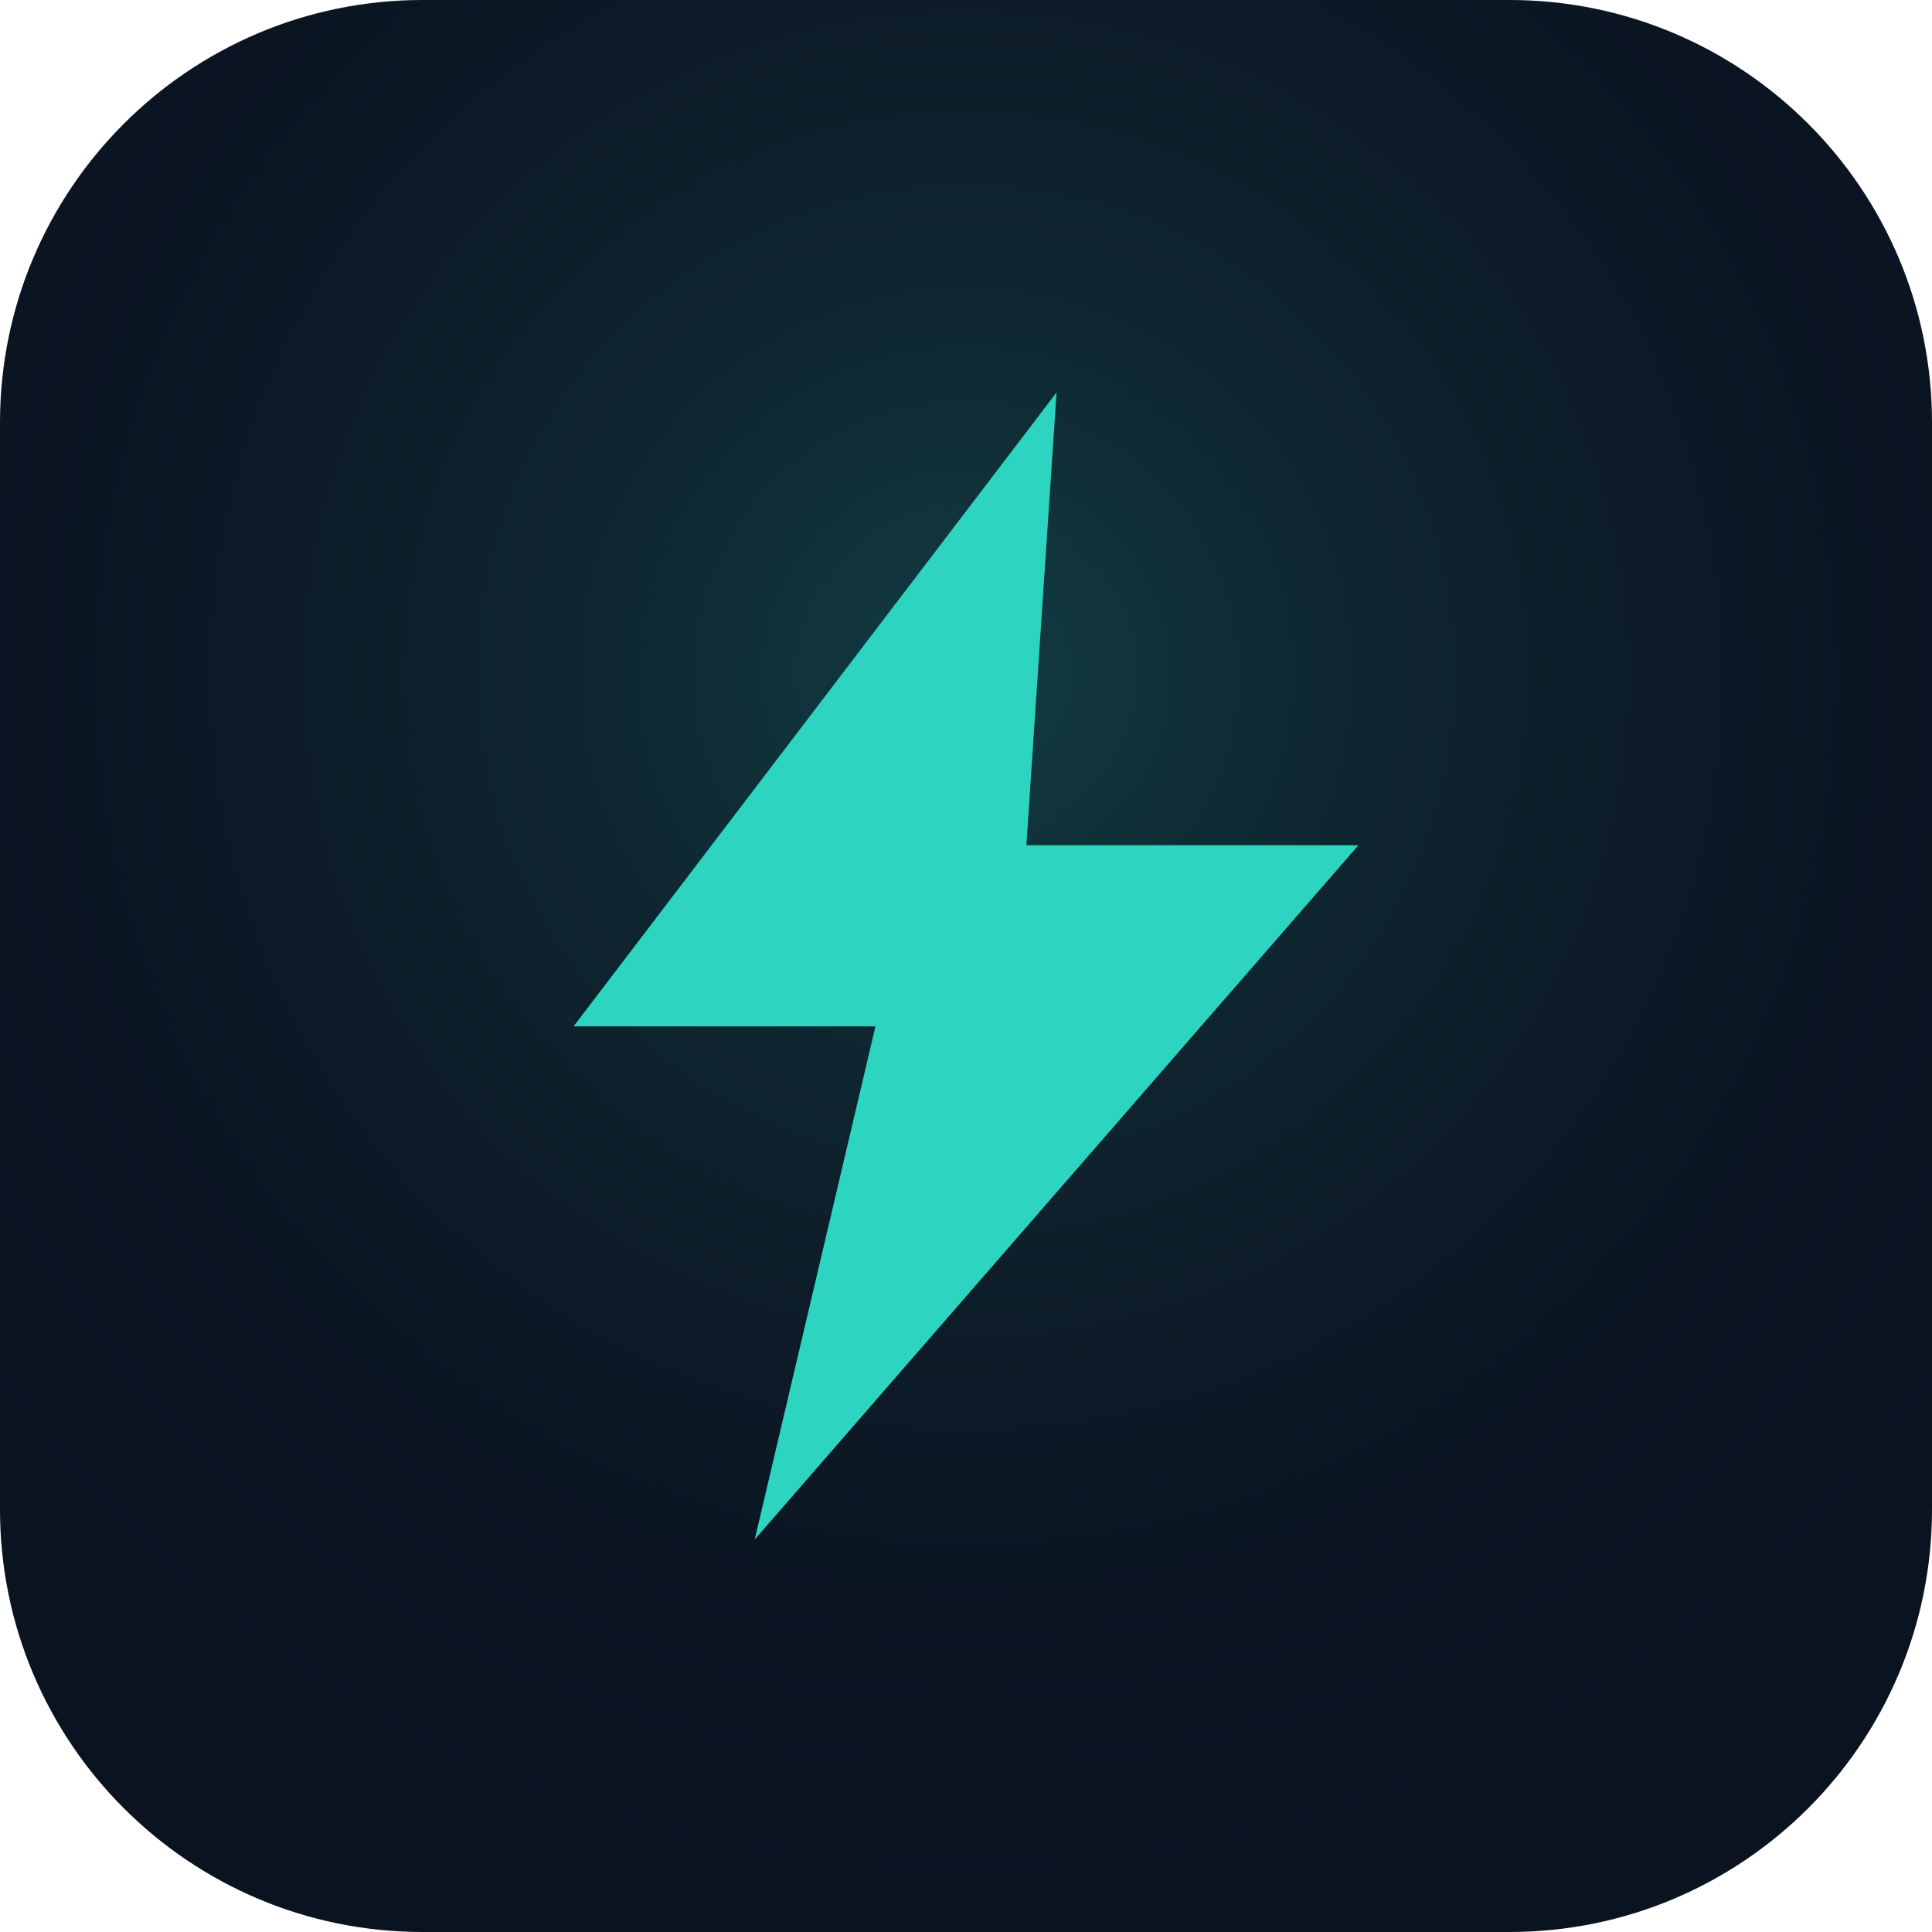
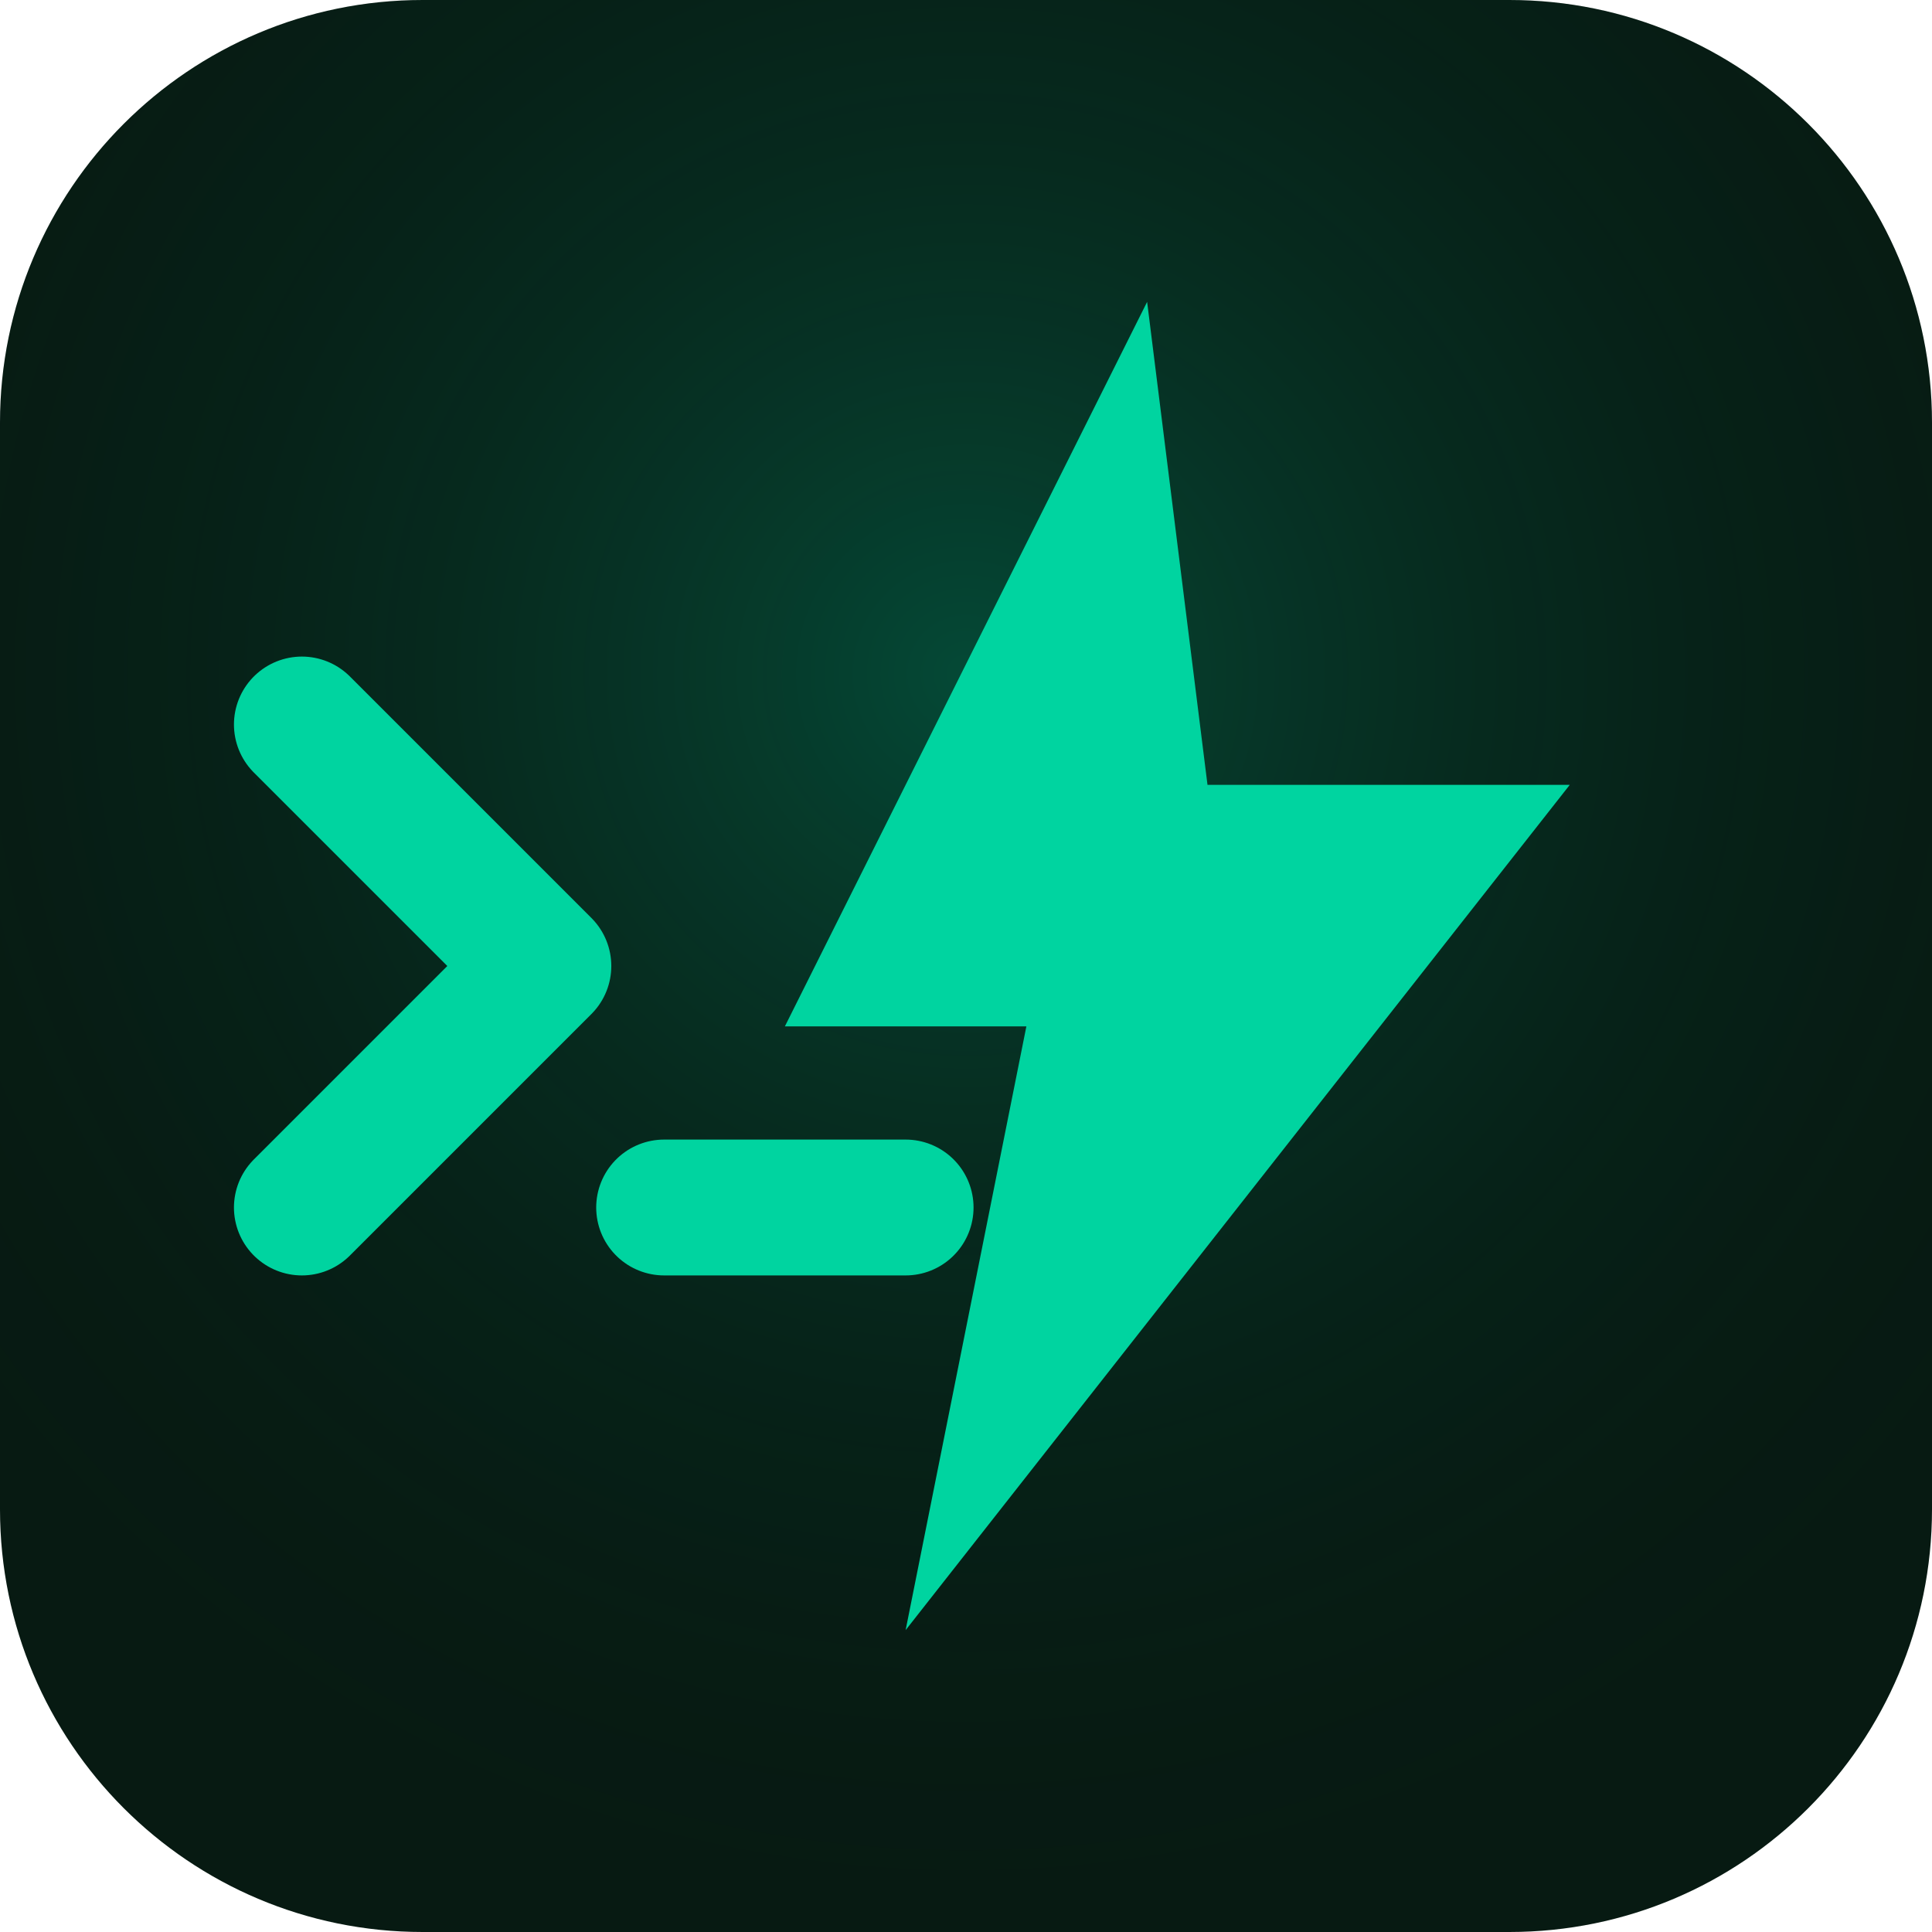
<svg xmlns="http://www.w3.org/2000/svg" width="64" height="64" viewBox="0 0 64 64">
-   <rect width="64" height="64" rx="14" fill="#0b1220" />
+   <rect width="64" height="64" rx="14" fill="#071a12" />
  <defs>
    <radialGradient id="g" cx="0.5" cy="0.35" r="0.65">
-       <stop offset="0%" stop-color="#2dd4bf" stop-opacity="0.22" />
-       <stop offset="100%" stop-color="#0b1220" stop-opacity="0" />
+       <stop offset="0%" stop-color="#00d4a0" stop-opacity="0.25" />
+       <stop offset="100%" stop-color="#071a12" stop-opacity="0" />
    </radialGradient>
  </defs>
  <rect width="64" height="64" rx="14" fill="url(#g)" />
-   <path d="M35 13 L19 34 h10 l-4 17 20-23 h-11 z" fill="#2dd4bf" />
+   <path d="M10 24 L18 32 L10 40" stroke="#00d4a0" stroke-width="4.5" stroke-linecap="round" stroke-linejoin="round" fill="none" />
+   <line x1="22" y1="40" x2="30" y2="40" stroke="#00d4a0" stroke-width="4.5" stroke-linecap="round" />
+   <path d="M38 10 L26 34 h8 l-4 20 22-28 h-12 z" fill="#00d4a0" />
</svg>
